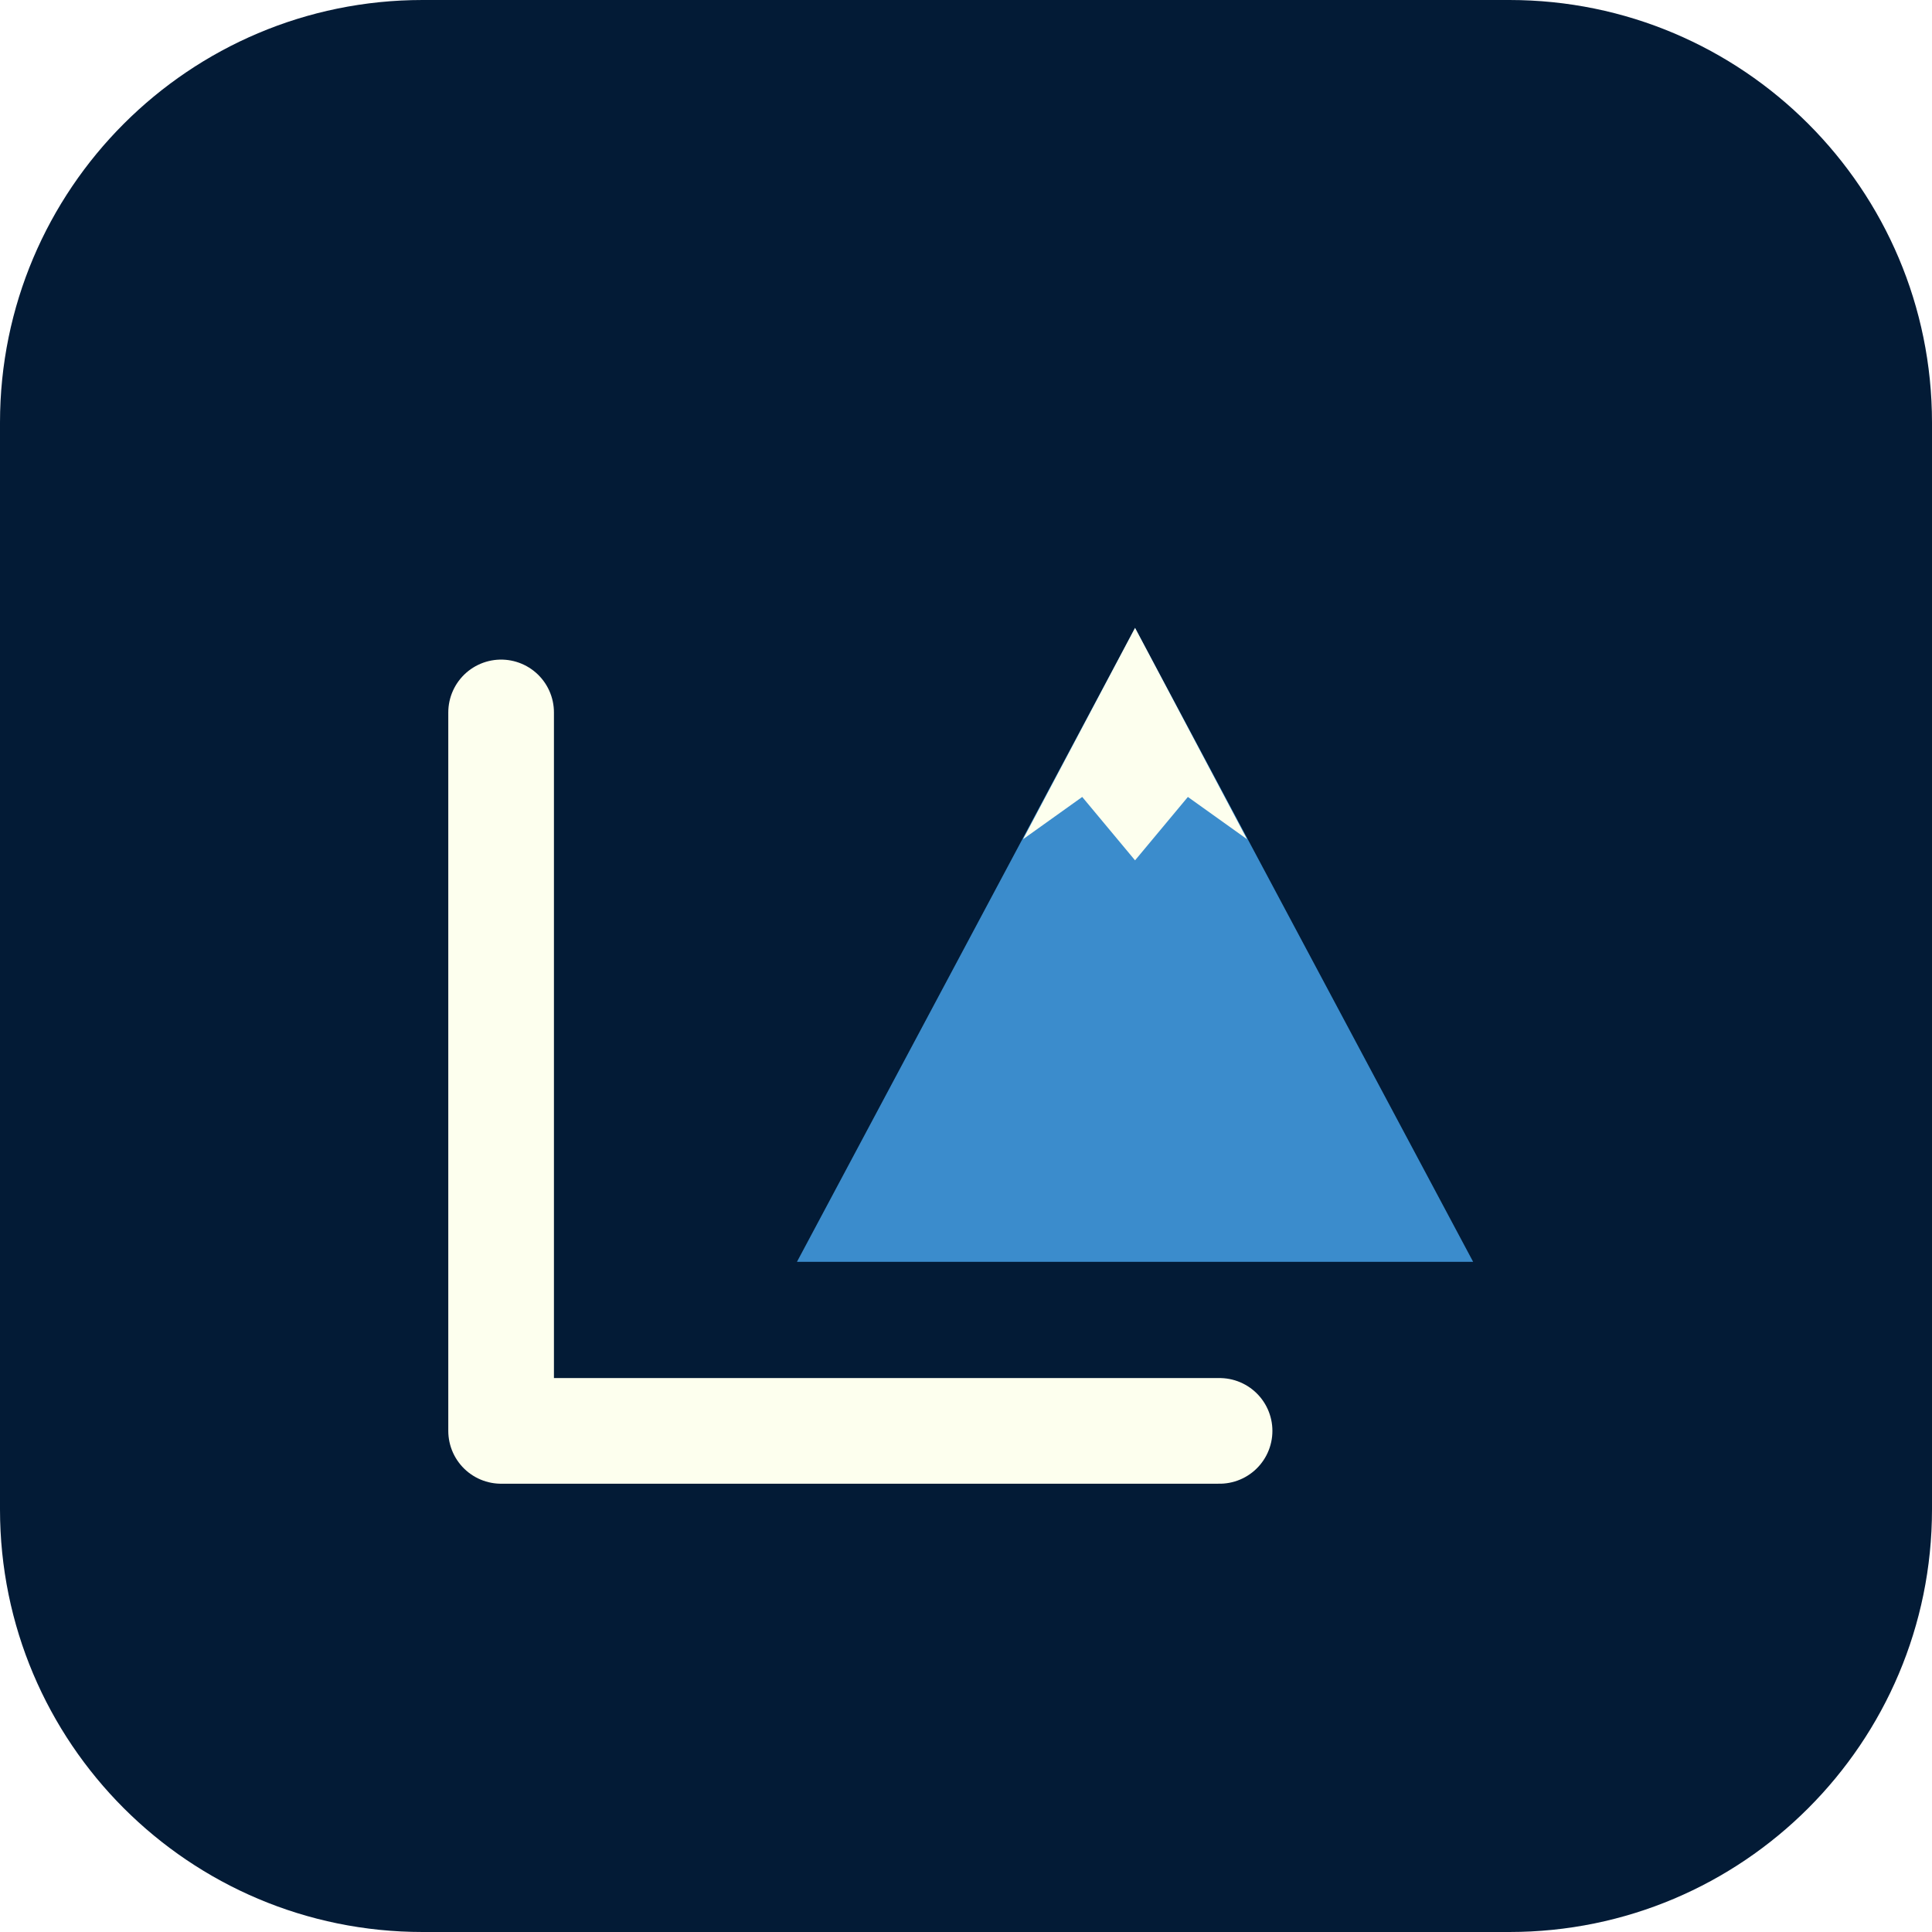
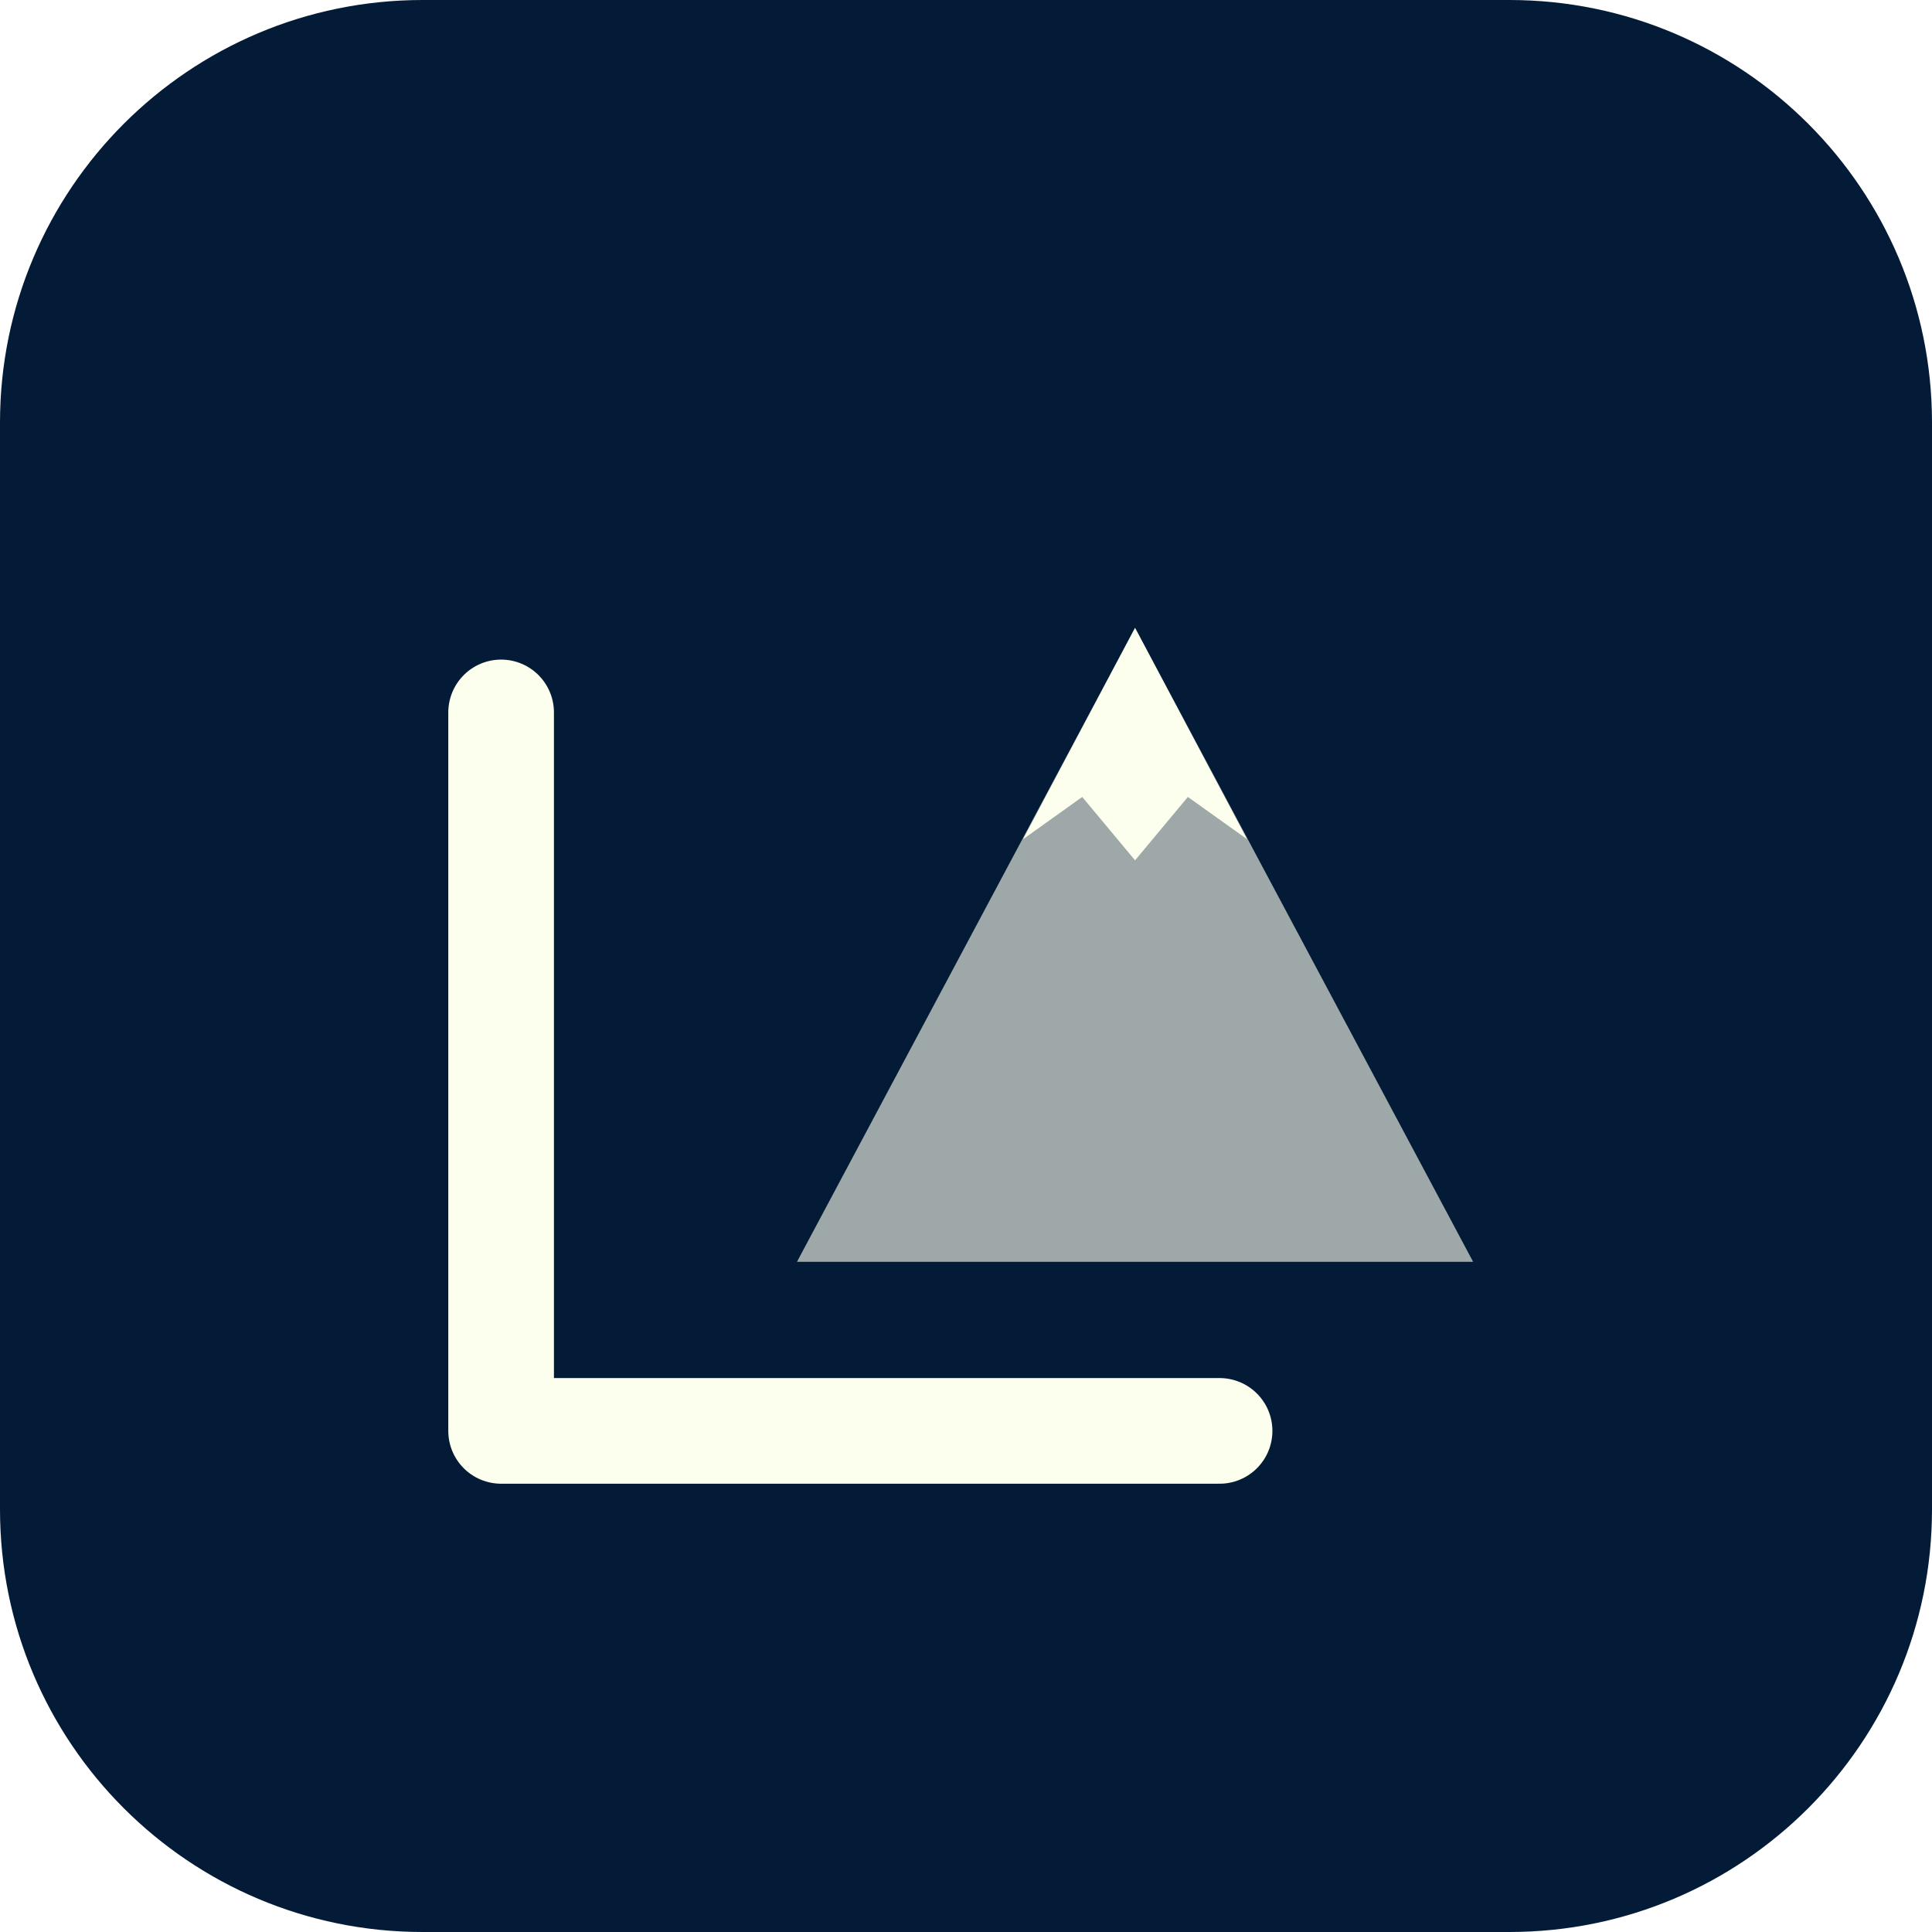
<svg xmlns="http://www.w3.org/2000/svg" viewBox="0 0 64 64" width="256" height="256">
  <rect width="64" height="64" rx="14" fill="#031b36" />
  <g transform="translate(9.6 9.6) scale(.7)">
    <path d="M10 20V54H44" fill="none" stroke-linecap="round" stroke-linejoin="round" stroke="#fdffee" stroke-width="5" />
-     <path d="M24 46L40 16L56 46Z" fill="#3b8ccc" stroke-linejoin="round" />
+     <path d="M24 46L40 16L56 46Z" fill="#9ea8a8" stroke-linejoin="round" />
    <path d="M34.7 26L40 16L45.3 26L42.5 24L40 27L37.5 24Z" fill="#fdffee" />
  </g>
</svg>
